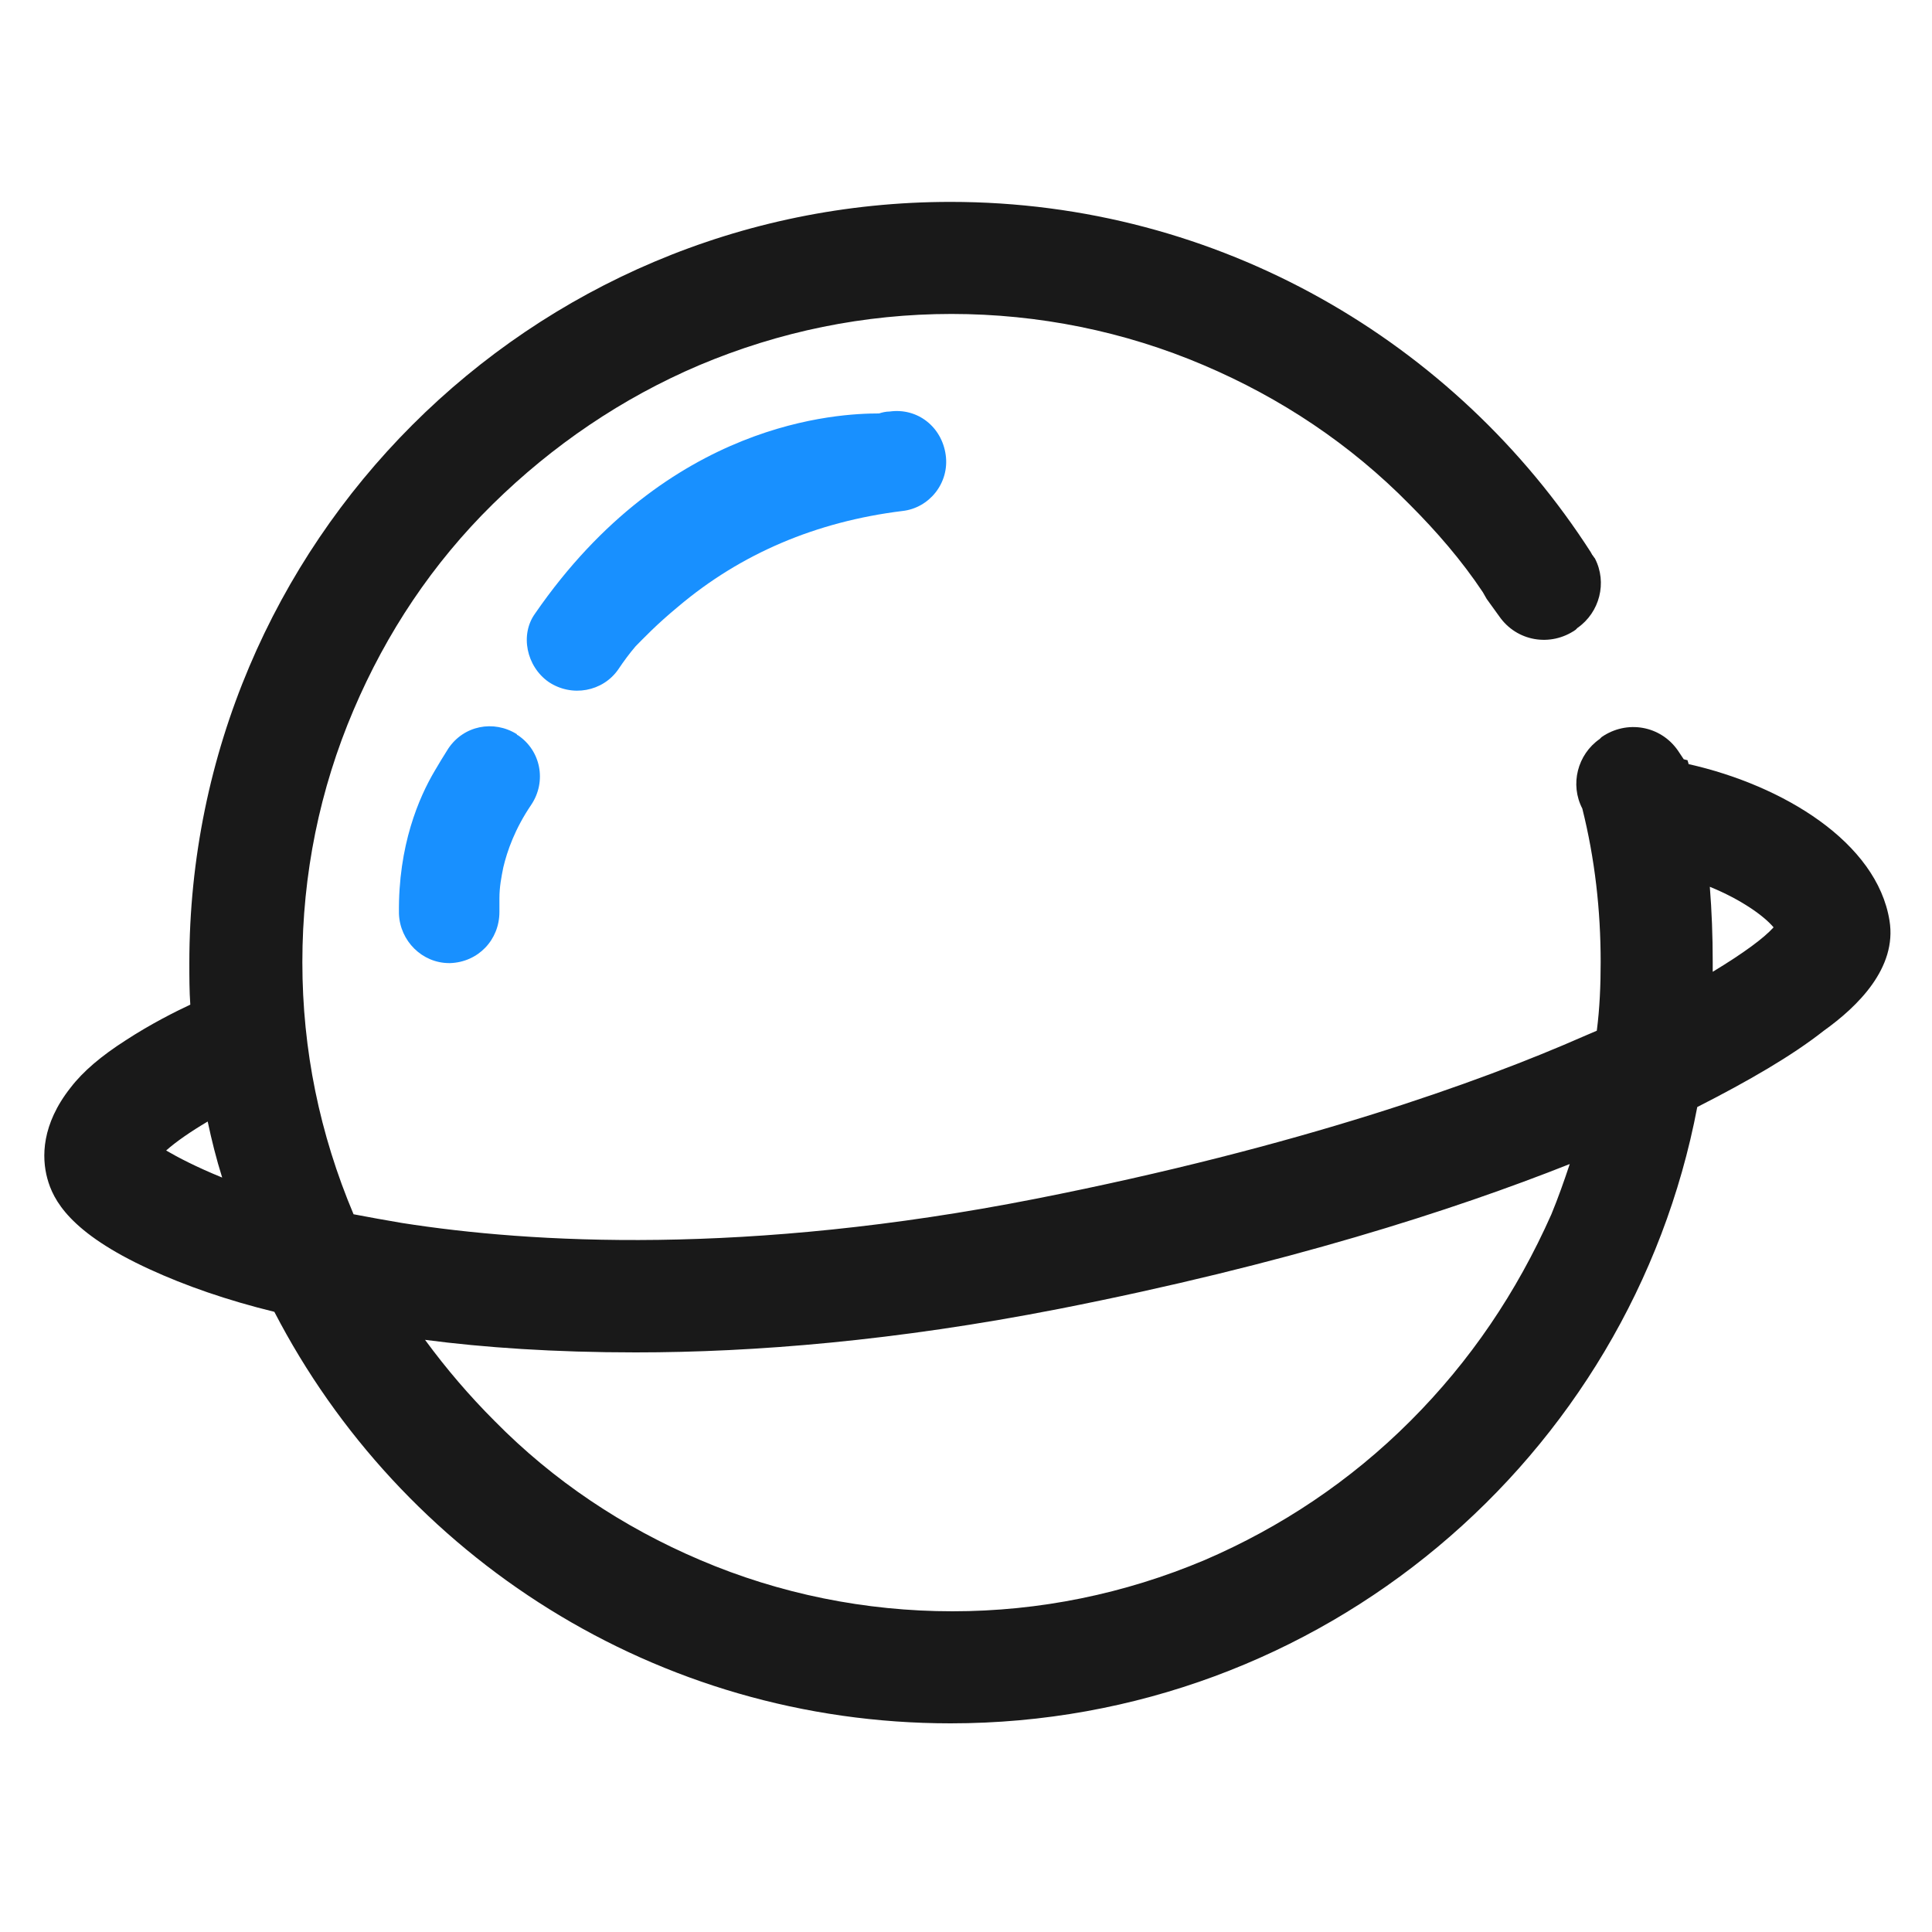
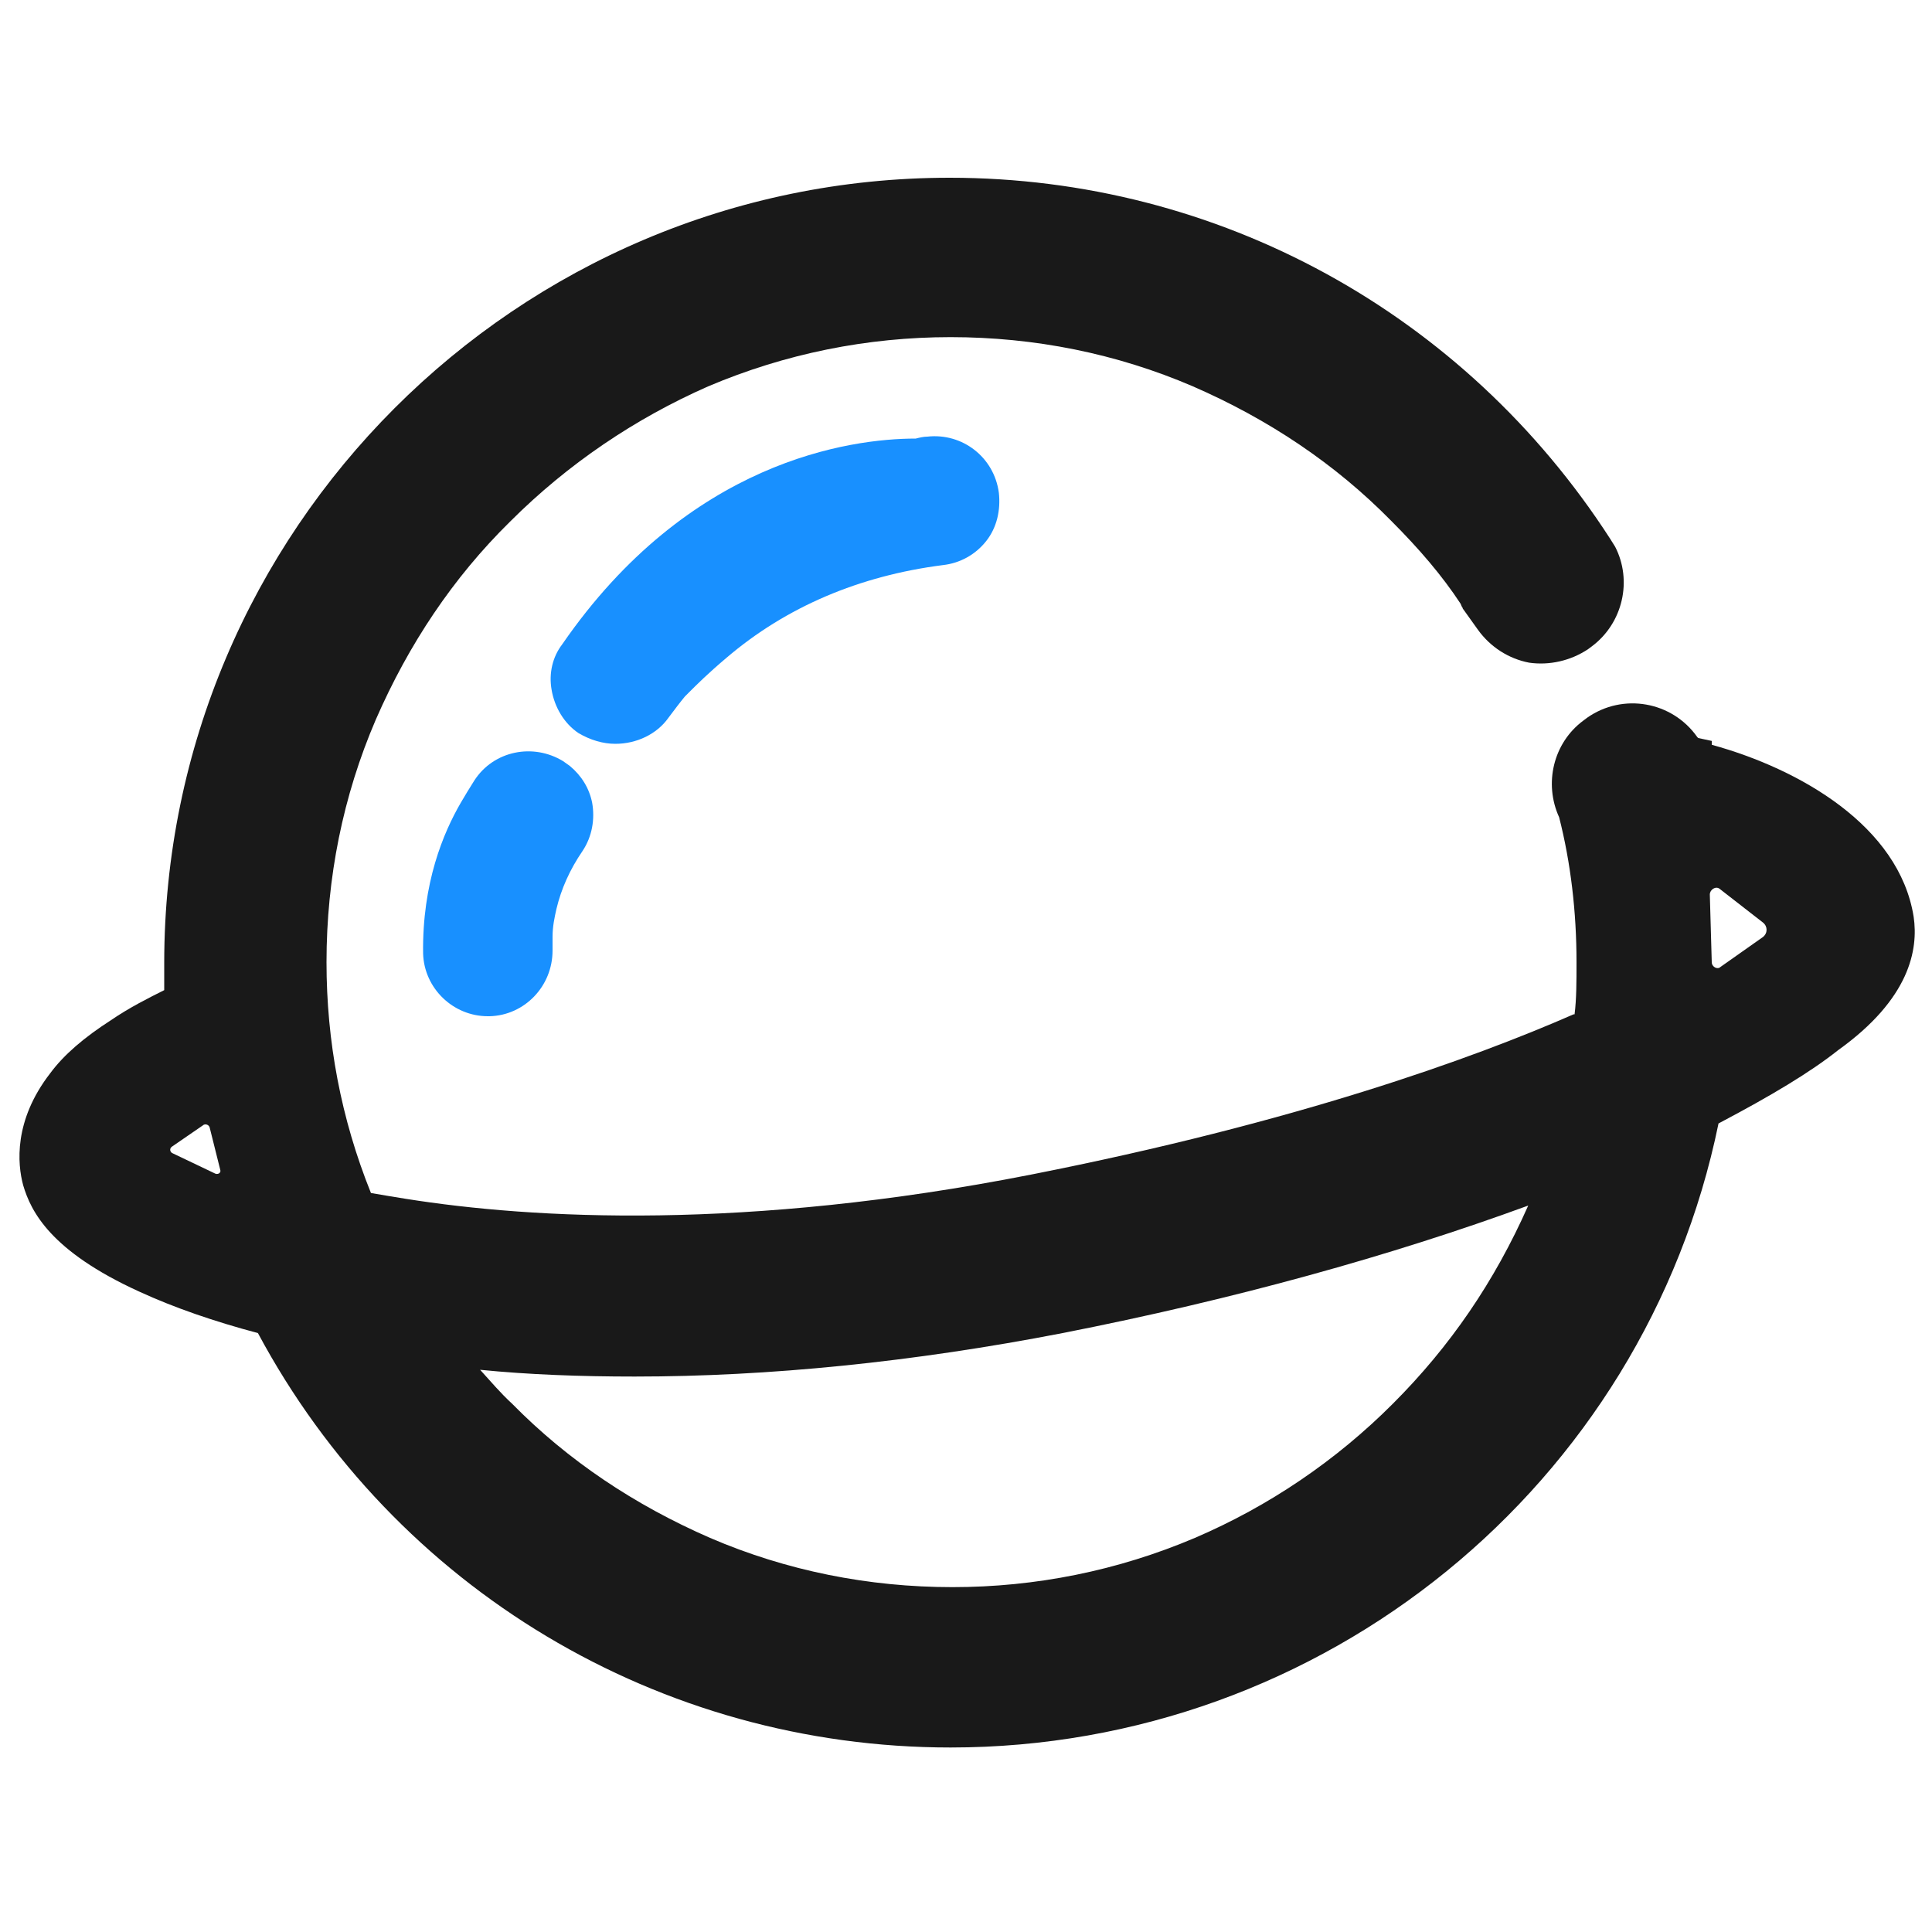
- <svg xmlns="http://www.w3.org/2000/svg" t="1629792582794" class="icon" viewBox="0 0 1024 1024" version="1.1" p-id="2935" width="128" height="128">
+ <svg xmlns="http://www.w3.org/2000/svg" t="1630576690207" class="icon" viewBox="0 0 1024 1024" version="1.1" p-id="6335" width="128" height="128">
  <defs>
    <style type="text/css">@font-face { font-family: uc-nexus-iconfont; src: url("chrome-extension://pogijhnlcfmcppgimcaccdkmbedjkmhi/res/font_9qmmi8b8jsxxbt9.woff") format("woff"), url("chrome-extension://pogijhnlcfmcppgimcaccdkmbedjkmhi/res/font_9qmmi8b8jsxxbt9.ttf") format("truetype"); }
</style>
  </defs>
-   <path d="M1001.472 487.936c-6.656-41.472-56.32-71.68-106.496-82.944 0-0.512-0.512-1.536-0.512-2.048l-2.048-0.512-3.072-4.608c-9.216-13.312-27.136-16.384-40.448-7.168l-1.024 1.024c-11.776 8.192-15.872 24.064-9.216 36.864 6.656 26.624 9.728 53.76 9.728 81.408 0 12.288-0.512 24.576-2.048 36.352-2.56 1.024-4.608 2.048-7.168 3.072-54.784 24.064-150.016 58.368-290.304 86.016-153.6 30.208-267.264 23.552-335.872 12.8-9.216-1.536-17.408-3.072-25.6-4.608-17.92-42.496-27.136-87.04-27.136-133.632 0-46.592 9.216-91.648 27.136-133.632 17.408-40.96 41.984-77.824 73.728-109.056s68.608-56.32 109.568-73.728c42.496-17.92 87.552-27.136 133.632-27.136s91.648 9.216 133.632 27.136c40.96 17.408 77.824 41.984 109.056 73.728 14.336 14.336 27.648 29.696 38.912 46.592 0.512 1.024 1.536 2.56 2.048 3.584l6.656 9.216c9.216 13.312 27.136 16.384 40.448 7.168l1.024-1.024c11.776-8.192 15.872-24.064 9.216-36.864-0.512-0.512-1.024-1.536-1.536-2.048 0-0.512-0.512-0.512-0.512-1.024-71.68-111.616-197.12-185.856-339.456-185.856-222.72 0-403.456 180.736-403.456 403.456 0 7.168 0 14.848 0.512 22.016-7.68 3.584-20.992 10.24-34.304 18.944-12.8 8.192-22.528 16.384-29.184 25.088-15.36 19.456-15.36 36.864-12.288 48.128s11.776 28.672 54.272 48.128c18.944 8.704 40.96 16.384 66.048 22.528 67.072 129.536 202.24 218.112 358.4 218.112 196.608 0 360.448-140.8 395.776-326.656 27.136-13.824 50.176-27.136 67.072-40.448 17.92-12.8 38.912-33.28 34.816-58.368zM88.064 609.792c5.12-4.608 13.312-10.24 22.016-15.36 2.048 9.728 4.608 19.968 7.68 29.696-13.824-5.632-23.552-10.752-29.696-14.336z m659.456 143.36c-31.744 31.744-68.608 56.32-109.056 73.728-42.496 17.92-87.552 27.136-133.632 27.136s-91.648-9.216-133.632-27.136c-40.96-17.408-77.824-41.984-109.056-73.728-13.312-13.312-25.6-27.648-36.864-43.008 31.232 4.096 68.608 6.656 111.616 6.656 62.976 0 137.728-6.144 224.256-23.04 119.808-23.552 208.896-52.224 270.848-76.8-3.072 9.216-6.144 17.92-9.728 26.624-18.432 41.472-43.008 77.824-74.752 109.568z m160.256-238.08v-5.12c0-13.824-0.512-27.136-1.536-39.936 16.384 6.656 28.672 15.36 33.792 21.504-5.12 5.632-15.36 13.312-32.256 23.552z" fill="#191919" p-id="2936" />
-   <path d="M290.816 361.472c12.288 8.192 28.672 5.12 36.864-6.656 3.072-4.608 6.144-8.704 9.216-12.288 4.096-4.096 10.752-11.264 22.528-20.992 33.28-28.16 73.216-45.056 118.784-50.688 14.336-1.536 25.088-14.848 23.04-29.696s-14.848-25.088-29.696-23.04c-2.048 0-4.096 0.512-5.632 1.024-20.992 0-111.616 3.584-182.272 105.984-8.192 11.264-4.608 28.16 7.168 36.352zM281.6 426.496c8.192-12.288 5.12-28.672-7.168-36.864 0 0-0.512 0-0.512-0.512-12.288-7.68-28.16-4.608-36.352 7.68-2.56 4.096-5.12 8.192-7.168 11.776-8.192 13.824-19.456 39.424-18.944 75.776 0.512 14.336 12.288 26.112 26.624 26.112h0.512c14.848-0.512 26.112-12.288 26.112-27.136v-6.656-0.512c0-6.144 1.024-11.264 2.048-16.384 2.048-8.704 6.144-20.48 14.848-33.28z" fill="#1890FF" p-id="2937" />
+   <path d="M302.08 406.016l-3.584-2.56c-15.872-9.728-36.864-5.632-47.104 10.24-2.56 4.096-5.12 8.192-7.168 11.776-9.216 15.872-20.48 42.496-19.968 79.872 0.512 18.432 15.872 33.28 34.304 33.28h1.024c18.432-0.512 33.28-15.872 33.28-34.816V496.64c0-5.632 1.024-10.24 2.048-14.848 2.56-10.752 7.168-20.992 13.824-30.72 5.12-7.68 6.656-16.896 5.12-25.6-1.536-7.68-5.632-14.336-11.776-19.456zM529.408 261.12c-2.56-18.944-19.456-31.744-37.888-29.696-2.048 0-4.096 0.512-6.144 1.024-34.816 0-120.32 11.776-187.392 109.056-5.12 6.656-7.168 15.36-5.632 24.064 1.536 9.216 6.656 17.92 14.336 23.04 6.144 3.584 12.8 5.632 19.456 5.632 11.264 0 22.016-5.12 28.16-13.824 3.072-4.096 6.144-8.192 8.704-11.264l2.048-2.048c4.096-4.096 10.24-10.24 19.968-18.432 31.744-27.136 70.656-43.52 114.688-49.152 9.216-1.024 17.408-5.632 23.04-12.8s7.68-16.384 6.656-25.6z" fill="#1890FF" p-id="6336" />
+   <path d="M1014.272 485.888c-7.68-48.128-60.416-78.336-107.008-91.136v-2.048l-7.168-1.536-0.512-0.512c-13.312-18.944-39.424-23.552-58.368-10.24l-2.048 1.536c-15.872 11.776-20.992 33.28-12.8 51.2 6.144 24.064 9.216 50.176 9.216 76.8 0 10.24 0 19.456-1.024 27.648h-0.512c-53.76 23.552-147.456 57.344-287.744 84.992-151.04 29.696-263.68 23.552-331.264 12.8-6.656-1.024-12.288-2.048-18.432-3.072-15.872-39.424-23.552-80.384-23.552-122.368 0-44.544 8.704-88.064 26.112-128.512 17.408-39.936 40.96-75.264 71.168-104.96 30.72-30.72 66.56-54.784 104.96-71.68 40.96-17.408 84.48-26.112 128.512-26.112 44.544 0 88.064 8.704 128.512 26.112 39.936 17.408 75.264 40.96 104.96 71.168 14.848 14.848 27.136 29.184 36.864 44.032 0.512 1.024 0.512 1.536 1.024 2.048 0 0.512 0.512 1.024 0.512 1.024l7.68 10.752c6.656 9.216 16.384 15.36 27.136 17.408 10.752 1.536 22.016-1.024 31.232-7.168l2.048-1.536c16.384-12.288 21.504-34.816 12.288-52.736l-2.56-4.096c-77.312-119.808-207.872-191.488-350.208-191.488C273.92 94.208 87.04 281.088 87.04 510.464v14.336c-8.192 4.096-18.432 9.216-28.16 15.872-14.336 9.216-25.088 18.432-32.256 28.16-19.456 25.088-17.408 48.128-14.336 59.392 4.096 13.824 14.336 34.816 61.44 56.32 18.944 8.704 39.936 15.872 62.976 22.016 72.704 135.68 212.992 219.648 367.104 219.648 197.632 0 367.616-138.752 407.04-330.752 28.16-14.848 48.64-27.136 63.488-38.912 37.888-27.136 42.496-53.248 39.936-70.656zM114.176 622.08l-22.528-10.752c-1.536-0.512-2.048-2.56-0.512-3.584l16.384-11.264c1.024-1.024 3.072-0.512 3.584 1.024l5.632 22.528c0.512 1.536-1.024 2.56-2.56 2.048z m624.128 121.856a334.131 334.131 0 0 1-104.96 71.168c-40.96 17.408-84.48 26.112-128.512 26.112-44.544 0-88.064-8.704-128.512-26.112-39.936-17.408-75.264-40.96-104.96-71.168-6.144-5.632-11.264-11.776-16.896-17.92 25.6 2.56 53.248 3.584 81.92 3.584 71.168 0 147.456-7.68 226.816-23.04 91.136-17.92 174.08-40.96 246.784-67.584-17.92 40.448-41.472 74.752-71.68 104.96zM934.4 496.64l-22.528 15.872c-1.536 1.536-4.608 0-4.608-2.56l-1.024-35.84c0-2.56 3.072-4.608 5.12-3.072l23.04 17.92c2.56 2.048 2.56 5.632 0 7.68z" fill="#191919" p-id="6337" />
</svg>
